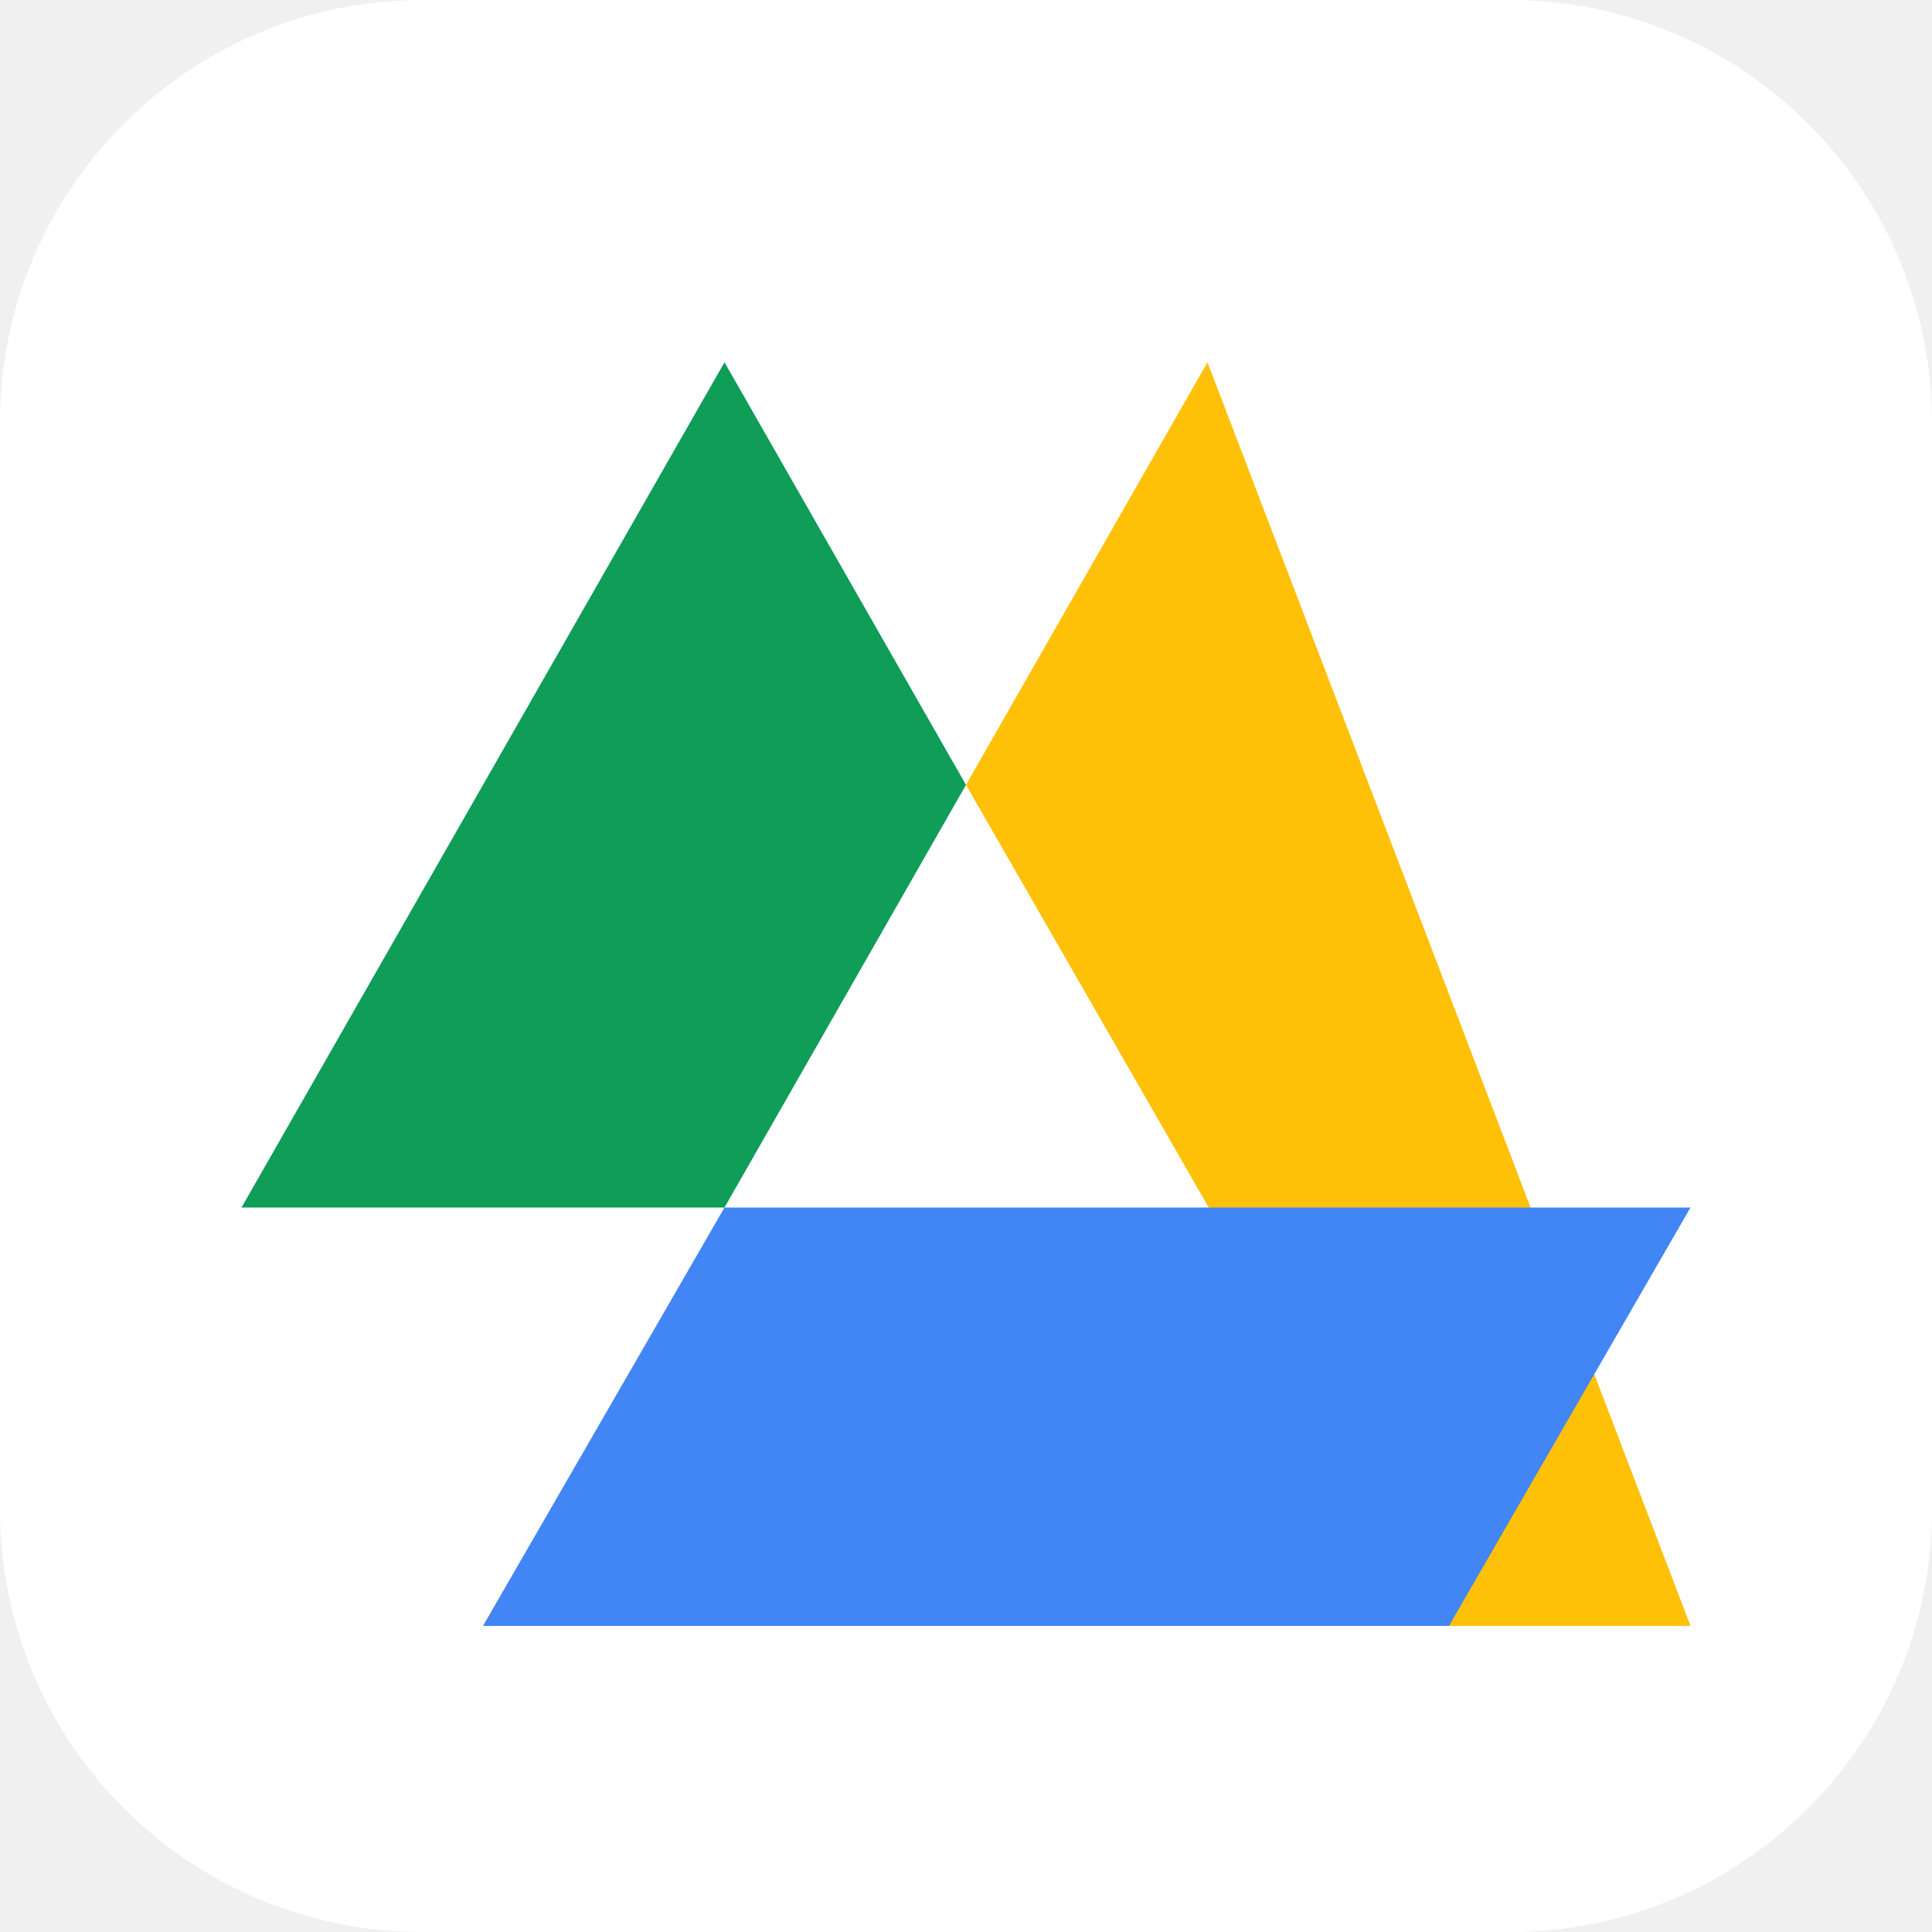
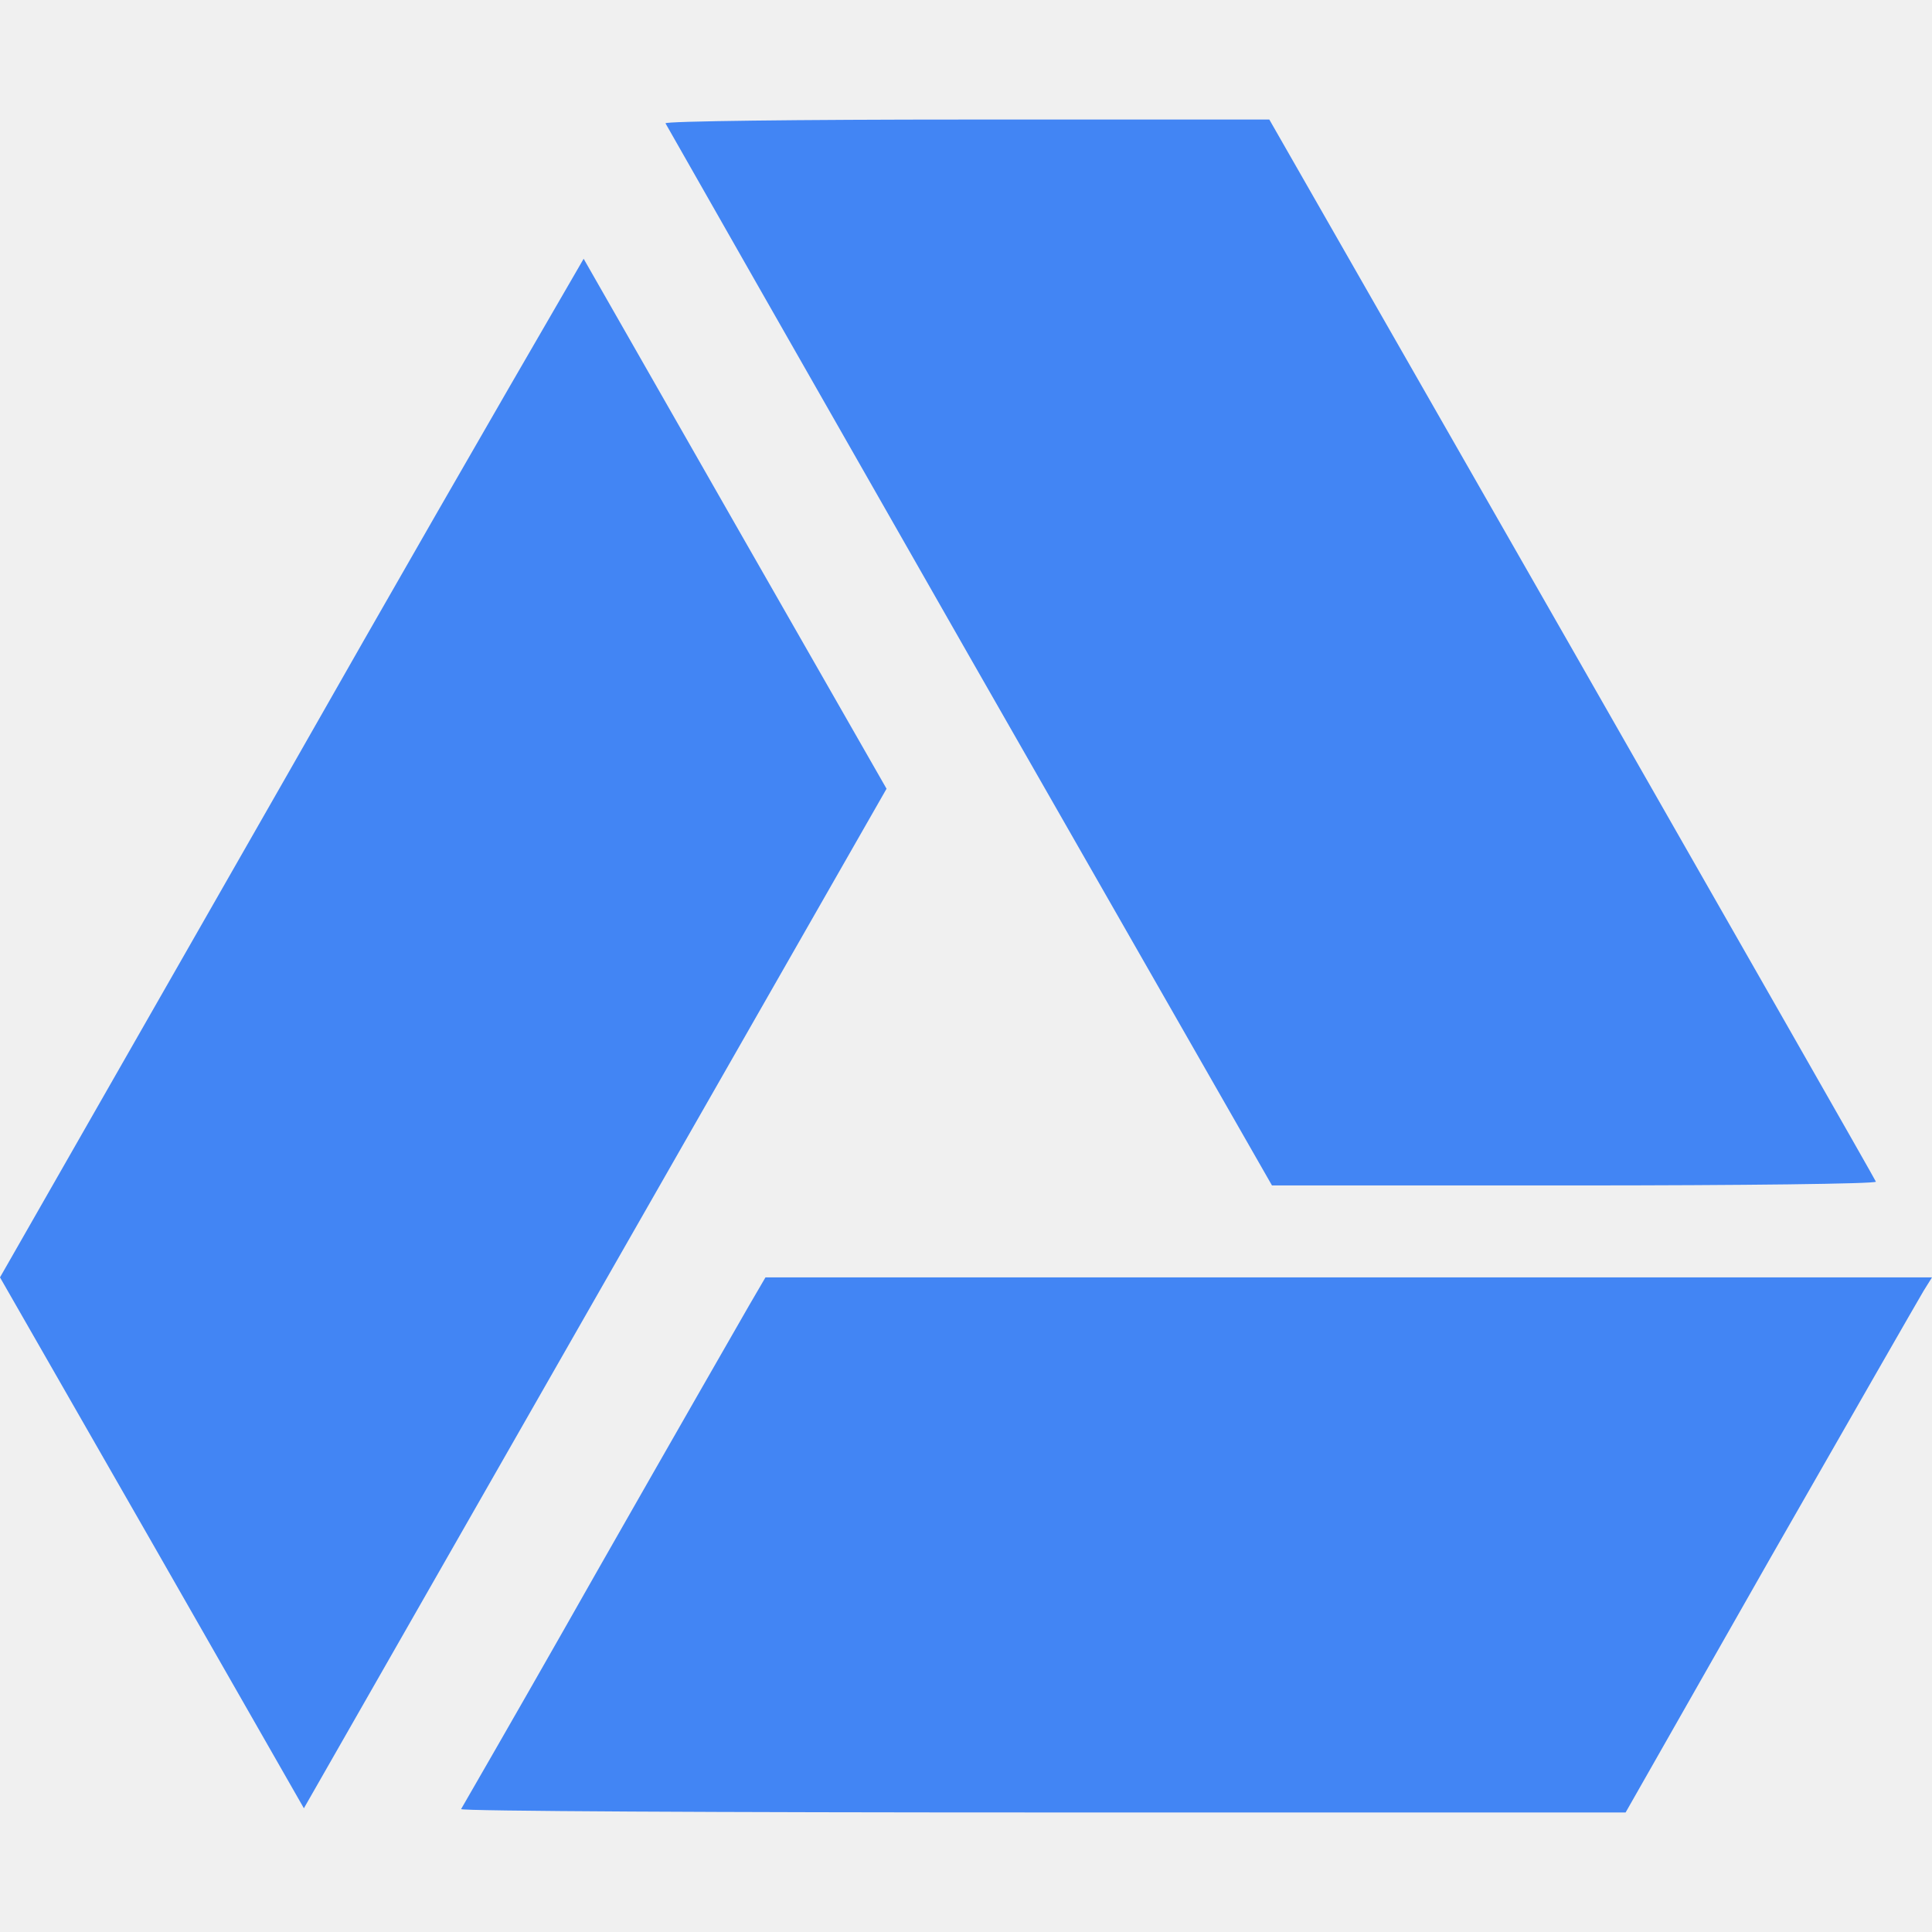
- <svg xmlns="http://www.w3.org/2000/svg" viewBox="0 0 64 64" role="img" aria-label="Google Drive">
-   <rect width="64" height="64" rx="14" fill="#fff" />
-   <g transform="translate(8 12)">
-     <path d="M16 0h16l16 28-8 13.86H8L0 28z" fill="#fff" />
-     <path d="M16 0L0 28h16l8-14z" fill="#0F9D58" />
-     <path d="M32 0L24 14l16 27.86h8L32 0z" fill="#FFC107" />
-     <path d="M8 41.86L16 28h32l-8 13.86z" fill="#4285F4" />
-   </g>
+ <svg xmlns="http://www.w3.org/2000/svg" fill="#4285F4" role="img" viewBox="0 0 24 24">
+   <path d="M12.01 1.485c-2.082 0-3.754.02-3.743.047.01.02 1.708 3.001 3.774 6.62l3.76 6.574h3.76c2.081 0 3.753-.02 3.742-.047-.005-.02-1.708-3.001-3.775-6.62l-3.76-6.574zm-4.76 1.73a789.828 789.861 0 0 0-3.63 6.319L0 15.868l1.89 3.298 1.885 3.297 3.62-6.335 3.618-6.33-1.88-3.287C8.1 4.704 7.255 3.22 7.25 3.214zm2.259 12.653-.203.348c-.114.198-.96 1.672-1.88 3.287a423.93 423.948 0 0 1-1.698 2.97c-.01.026 3.24.042 7.222.042h7.244l1.796-3.157c.992-1.734 1.85-3.23 1.906-3.323l.104-.167h-7.249z" />
</svg>
